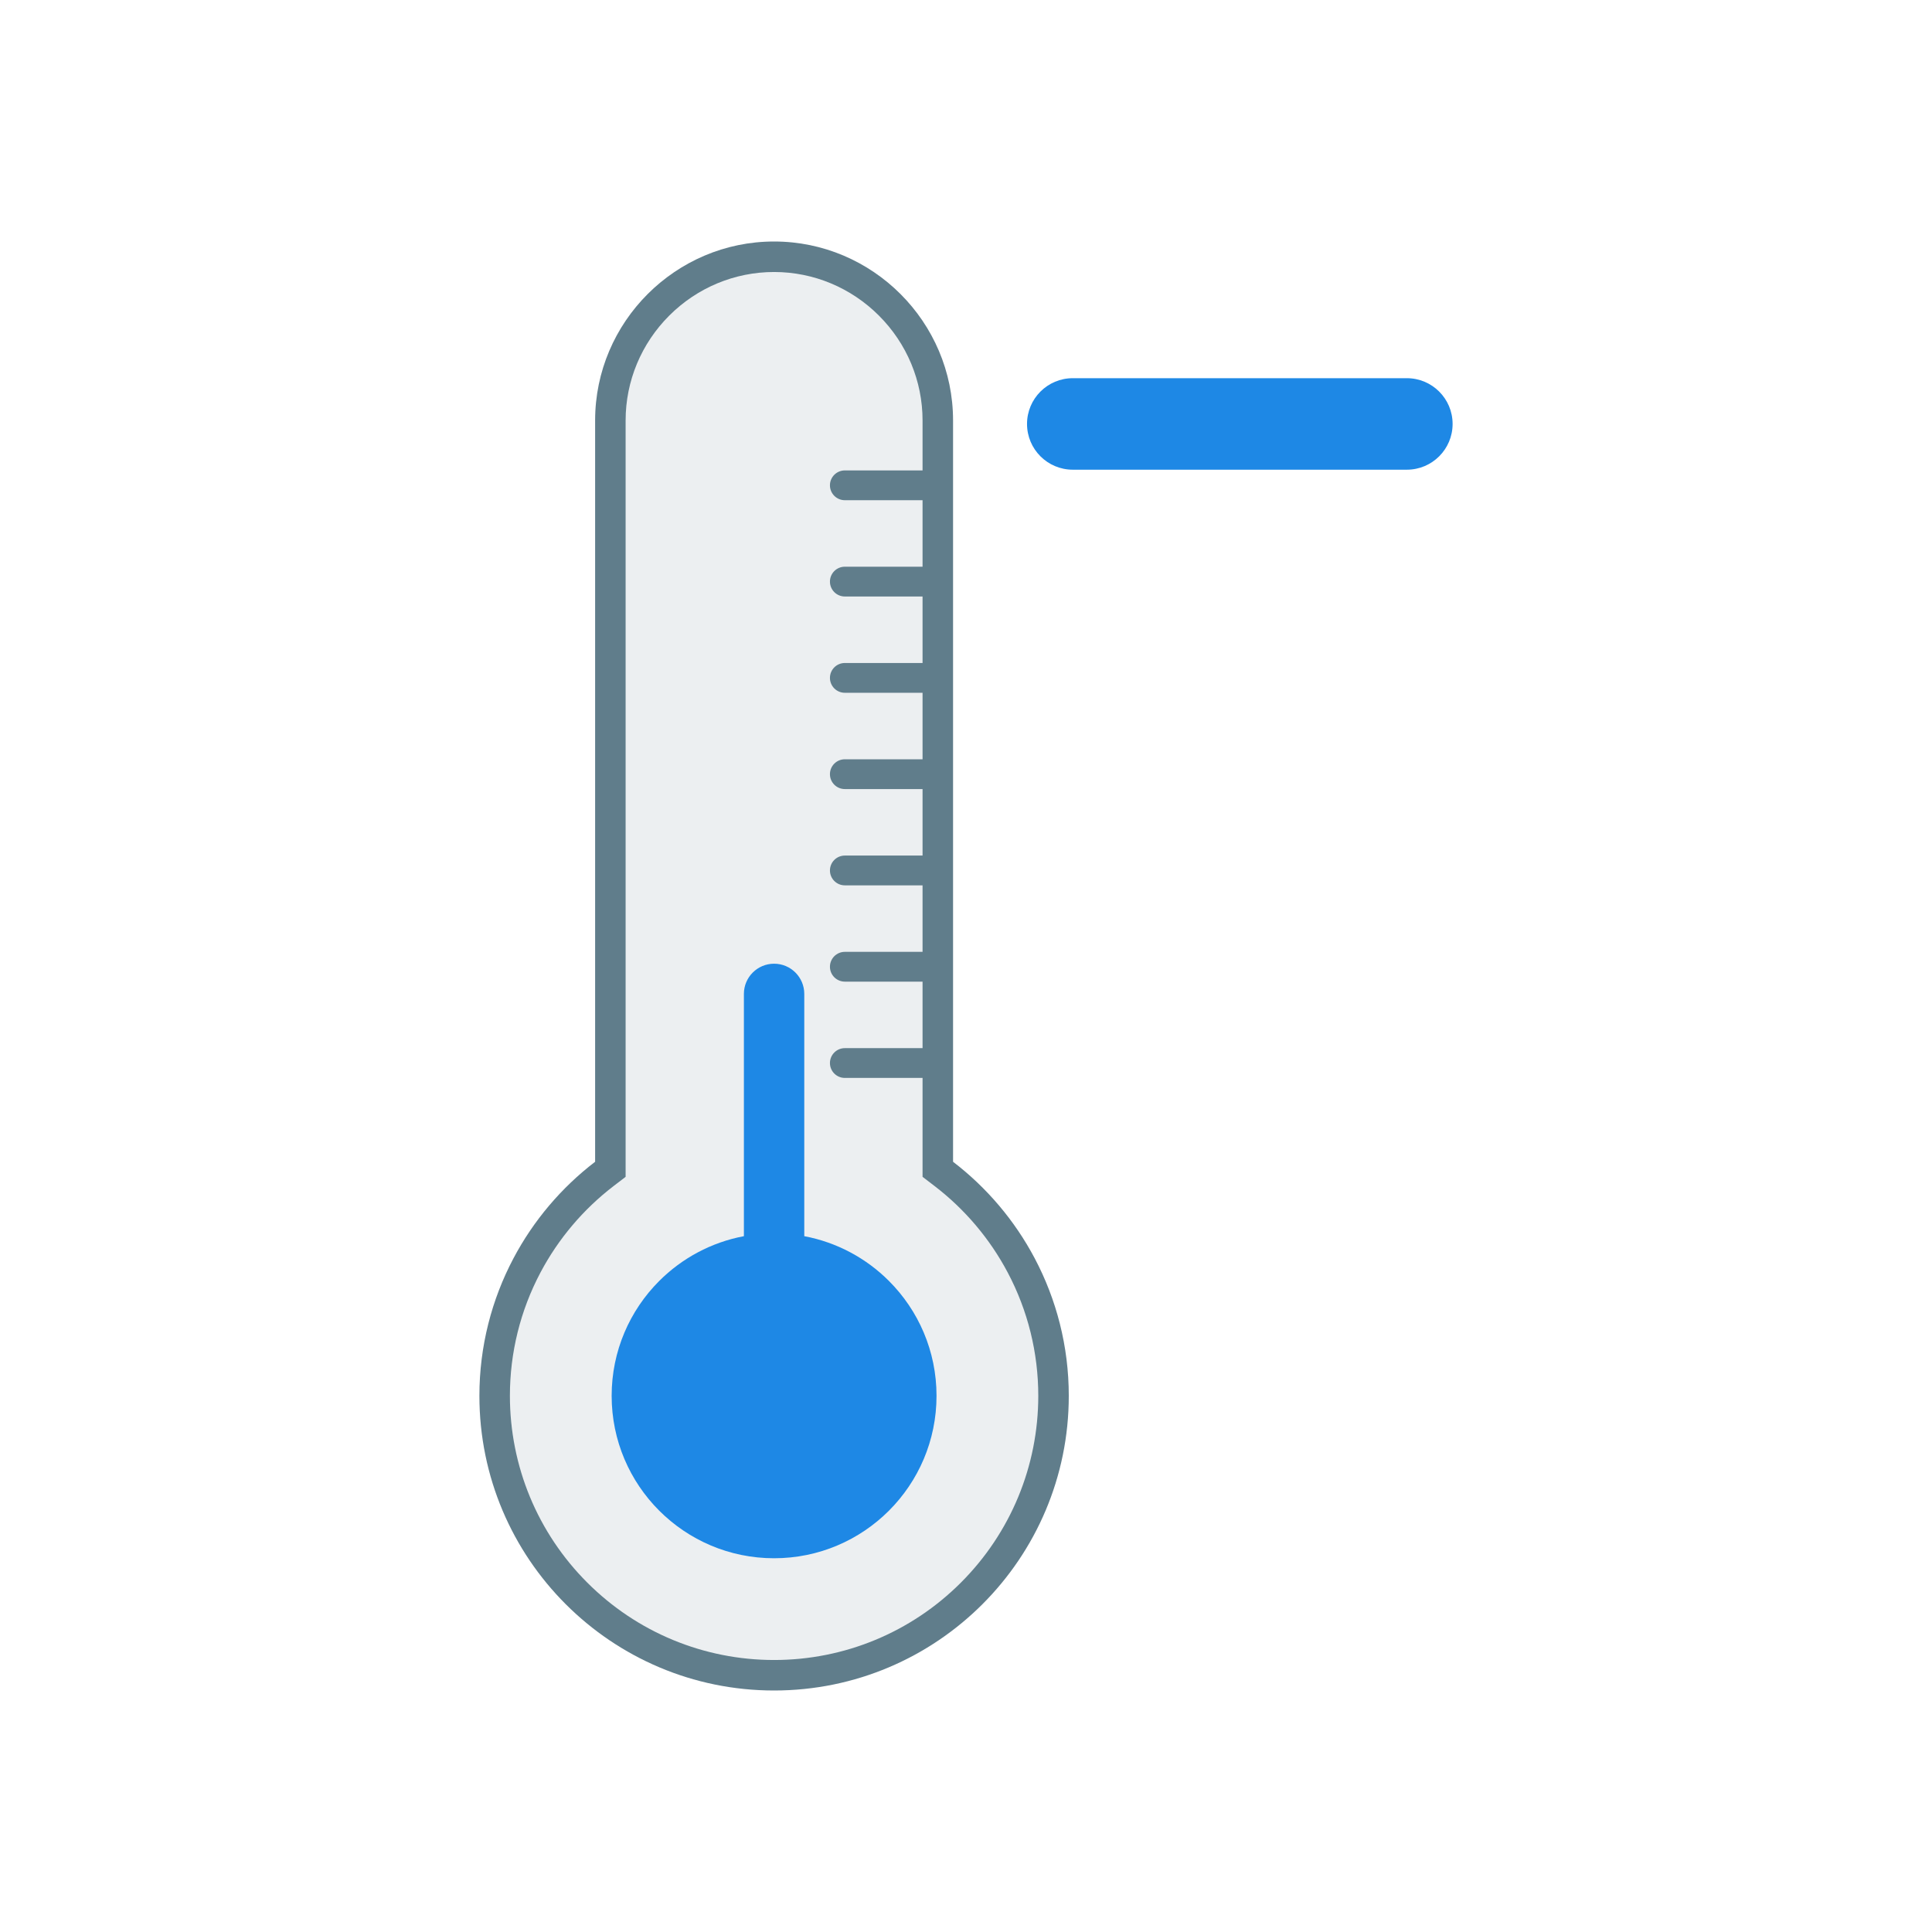
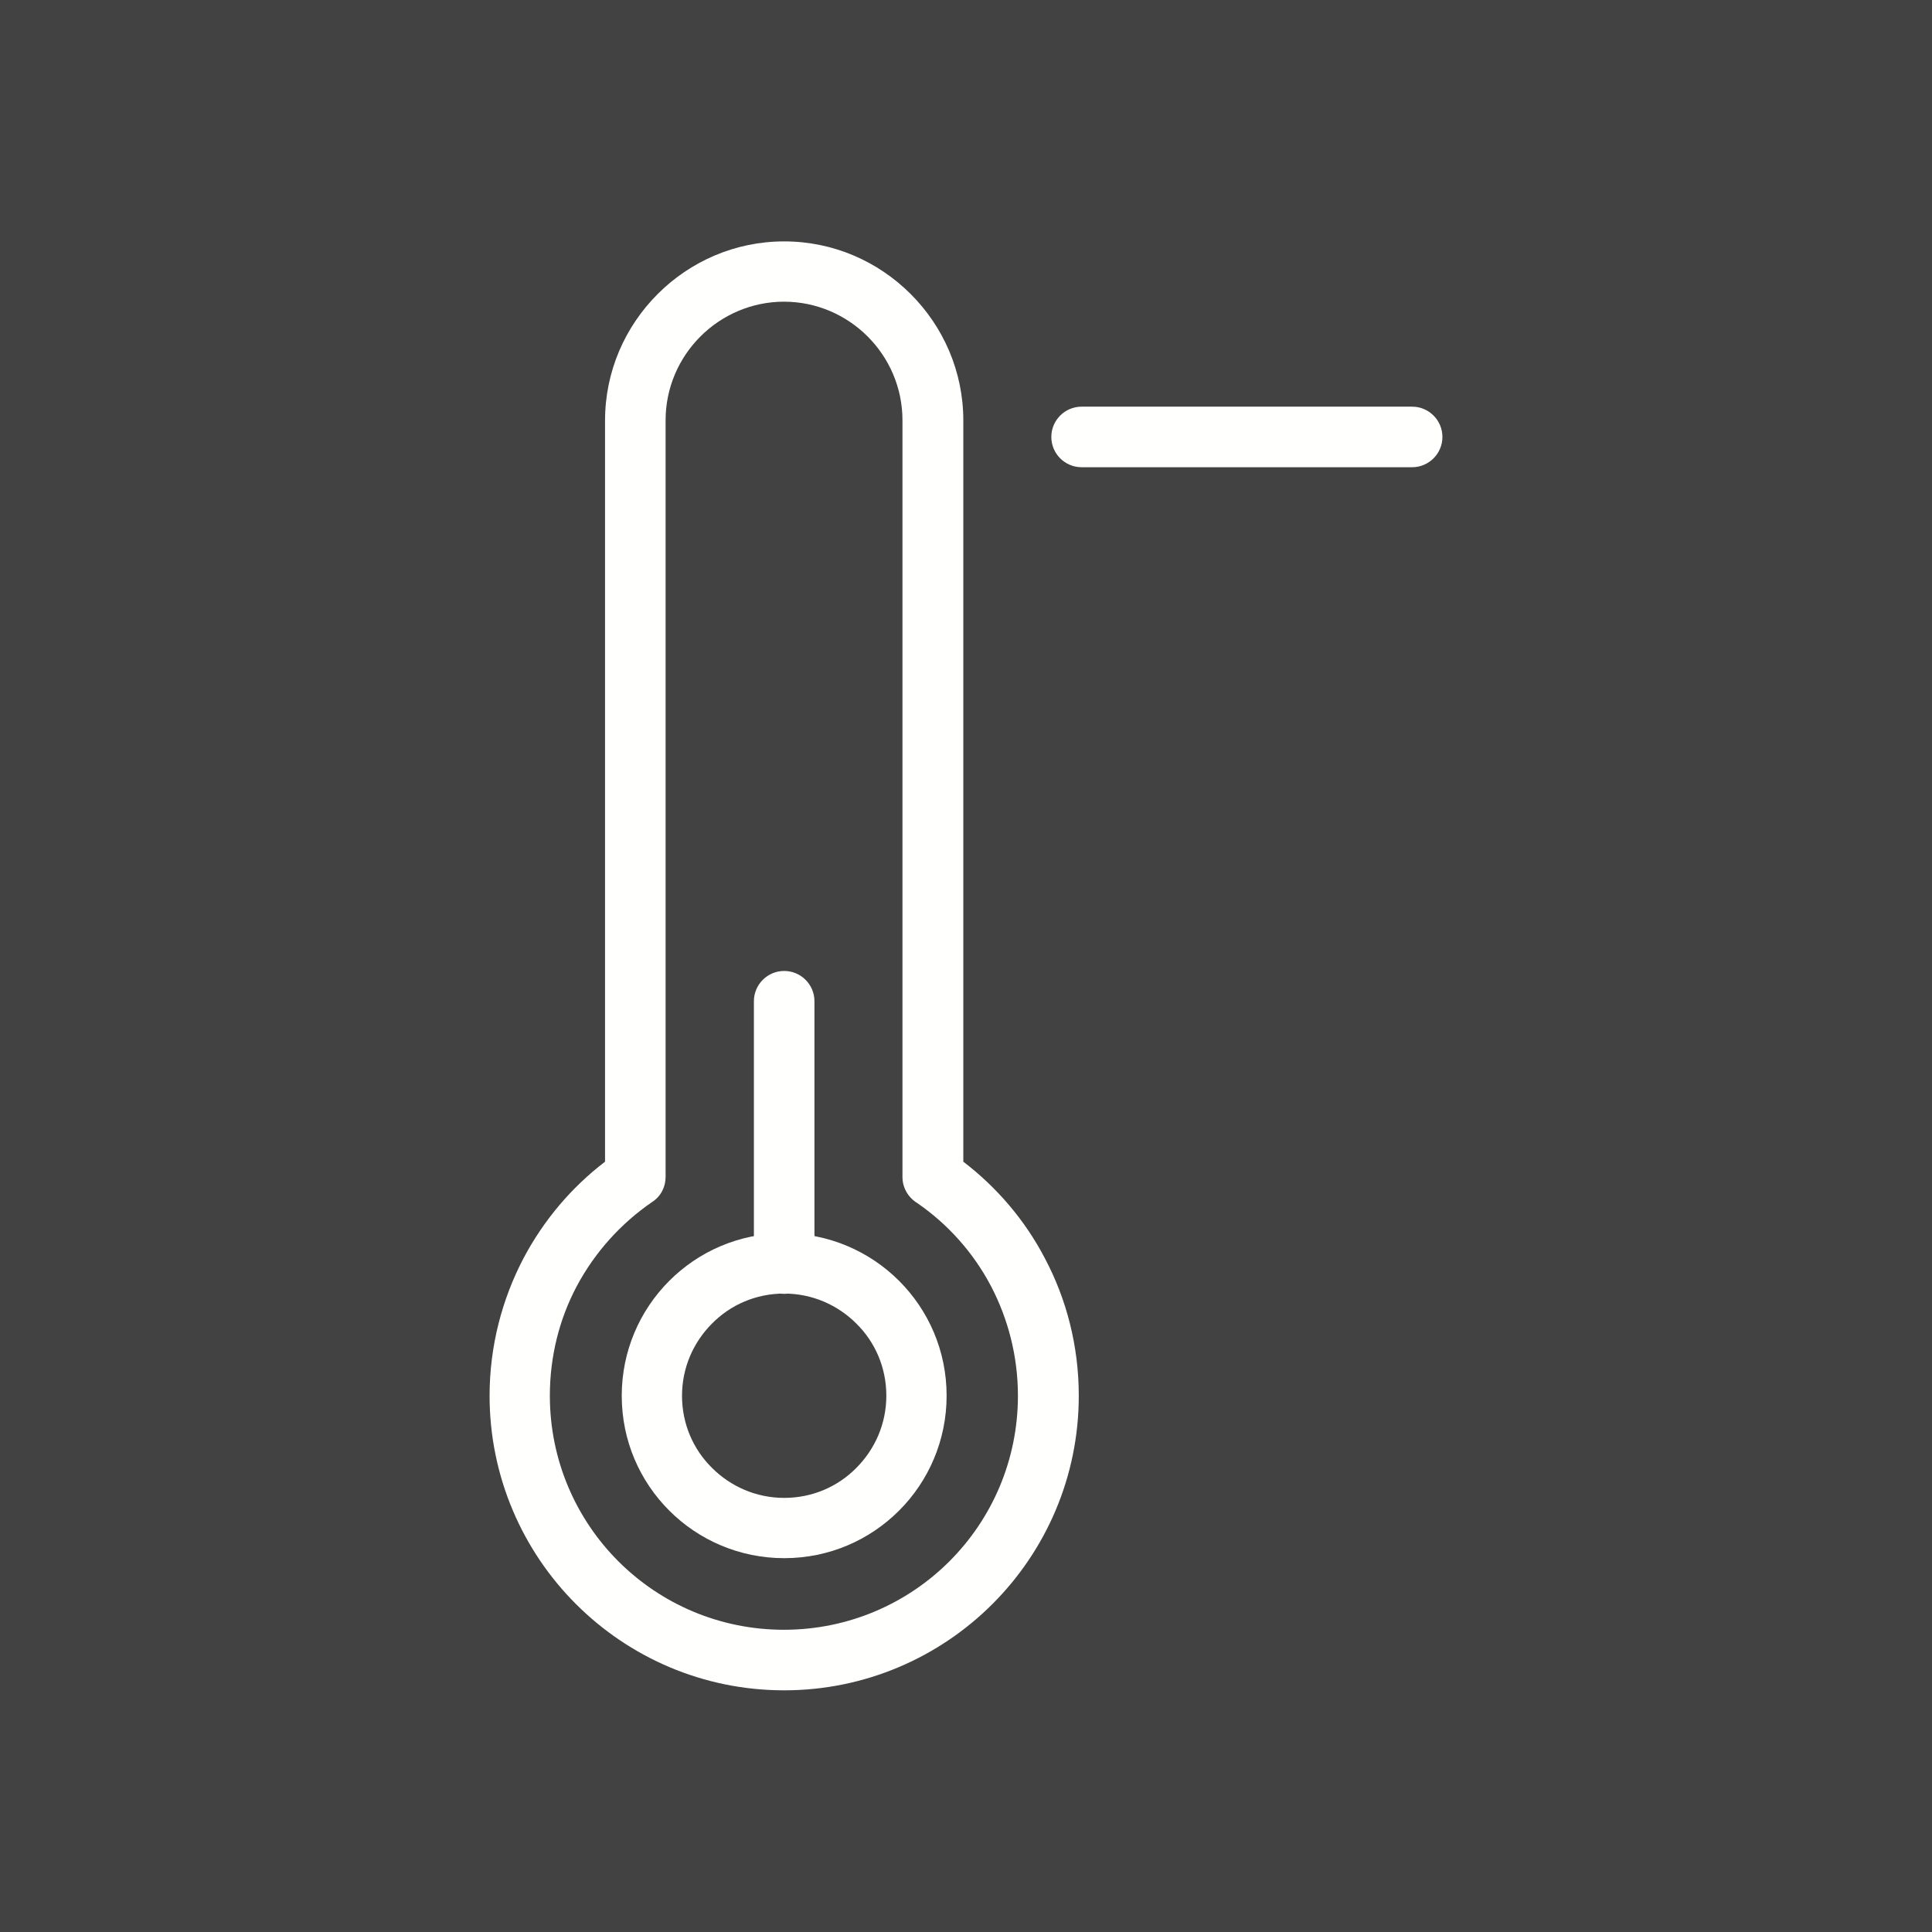
- <svg xmlns="http://www.w3.org/2000/svg" xml:space="preserve" width="2048px" height="2048px" style="shape-rendering:geometricPrecision; text-rendering:geometricPrecision; image-rendering:optimizeQuality; fill-rule:evenodd; clip-rule:evenodd" viewBox="0 0 2048 2048">
+ <svg xmlns="http://www.w3.org/2000/svg" xml:space="preserve" width="6.827in" height="6.827in" style="shape-rendering:geometricPrecision; text-rendering:geometricPrecision; image-rendering:optimizeQuality; fill-rule:evenodd; clip-rule:evenodd" viewBox="0 0 6.827 6.827">
  <defs>
    <style type="text/css">
   
-     .fil5 {fill:none}
-     .fil0 {fill:#1E88E5}
-     .fil4 {fill:#607D8B}
-     .fil2 {fill:#ECEFF1}
-     .fil3 {fill:#1E88E5;fill-rule:nonzero}
-     .fil1 {fill:#607D8B;fill-rule:nonzero}
+     .fil0 {fill:#424242}
+     .fil1 {fill:#FFFFFE;fill-rule:nonzero}
   
  </style>
  </defs>
+   <rect class="fil0" width="6.827" height="6.827" />
  <g id="Layer_x0020_1">
-     <g id="_317209080">
-       <path id="_317176848" class="fil0" d="M1137.19 400.896l354.127 0c26.78,0 48.501,21.721 48.501,48.501 0,26.779 -21.721,48.5 -48.501,48.5l-354.127 0c-26.78,0 -48.5,-21.721 -48.5,-48.5 0,-26.78 21.719,-48.501 48.5,-48.501z" />
-       <path id="_317177280" class="fil1" d="M820.563 256.001l0.004 0c52.205,0 99.641,21.334 134.012,55.703 34.369,34.369 55.702,81.807 55.702,134.009l0 785.816c35.691,27.332 65.328,62.223 86.531,102.293 23.07,43.603 36.137,93.226 36.137,145.797 0,86.257 -34.967,164.353 -91.499,220.884 -56.53,56.531 -134.628,91.498 -220.885,91.498 -86.257,0 -164.352,-34.967 -220.884,-91.498 -56.53,-56.531 -91.498,-134.627 -91.498,-220.884 0,-52.571 13.068,-102.194 36.138,-145.797 21.202,-40.07 50.841,-74.961 86.529,-102.293l0 -785.816c0,-52.202 21.334,-99.64 55.703,-134.009 34.369,-34.369 81.808,-55.703 134.01,-55.703z" />
-       <path id="_317210112" class="fil2" d="M820.563 288.333c-41.868,0 -81.569,16.655 -111.147,46.233 -29.578,29.577 -46.234,69.279 -46.234,111.147l0 801.781 -12.673 9.705c-32.126,24.602 -58.68,55.969 -77.61,91.745 -21.355,40.363 -32.382,85.013 -32.382,130.675 0,74.556 29.317,145.31 82.028,198.02 52.71,52.712 123.463,82.029 198.02,82.029 74.557,0 145.312,-29.317 198.023,-82.029 52.712,-52.71 82.029,-123.463 82.029,-198.02 0,-45.661 -11.027,-90.312 -32.383,-130.675 -18.931,-35.777 -45.484,-67.142 -77.609,-91.745l-12.676 -9.705 0 -801.781c0,-41.868 -16.654,-81.569 -46.232,-111.147 -29.581,-29.58 -69.281,-46.233 -111.152,-46.233z" />
-       <path id="_317209920" class="fil3" d="M852.566 1310.4l0 -256.824c0,-17.673 -14.328,-32.001 -32.002,-32.001 -17.672,0 -32,14.328 -32,32.001l0 256.824c-34.716,6.526 -65.76,23.47 -89.754,47.465 -31.162,31.16 -50.437,74.21 -50.437,121.754 0,47.545 19.274,90.594 50.437,121.754 31.16,31.162 74.209,50.437 121.754,50.437 47.545,0 90.594,-19.274 121.756,-50.437 31.162,-31.16 50.435,-74.21 50.435,-121.754 0,-47.544 -19.273,-90.594 -50.435,-121.754 -23.995,-23.995 -55.038,-40.939 -89.754,-47.465z" />
-       <g>
-         <rect id="_317210208" class="fil4" x="879.773" y="600.733" width="121.25" height="31.575" rx="15.788" ry="15.788" />
-         <rect id="_317209872" class="fil4" x="879.773" y="702.801" width="121.25" height="31.575" rx="15.788" ry="15.788" />
-         <rect id="_317209824" class="fil4" x="879.773" y="804.868" width="121.25" height="31.575" rx="15.788" ry="15.788" />
-         <rect id="_317209224" class="fil4" x="879.773" y="906.935" width="121.25" height="31.575" rx="15.788" ry="15.788" />
-         <rect id="_317209152" class="fil4" x="879.773" y="1009" width="121.25" height="31.575" rx="15.788" ry="15.788" />
-         <rect id="_317209488" class="fil4" x="879.773" y="1111.07" width="121.25" height="31.575" rx="15.788" ry="15.788" />
-         <rect id="_317209752" class="fil4" x="879.773" y="498.666" width="121.25" height="31.575" rx="15.788" ry="15.788" />
-       </g>
-     </g>
+     <path class="fil1" d="M2.771 0.853l1.1811e-005 0c0.174,0 0.332,0.071 0.447,0.186 0.115,0.115 0.186,0.273 0.186,0.447l0 2.619c0.119,0.091 0.218,0.207 0.288,0.341 0.077,0.145 0.12,0.311 0.12,0.486 0,0.288 -0.117,0.548 -0.305,0.736 -0.188,0.188 -0.449,0.305 -0.736,0.305 -0.288,0 -0.548,-0.117 -0.736,-0.305 -0.188,-0.188 -0.305,-0.449 -0.305,-0.736 0,-0.175 0.044,-0.341 0.12,-0.486 0.071,-0.134 0.169,-0.25 0.288,-0.341l0 -2.619c0,-0.174 0.071,-0.332 0.186,-0.447 0.115,-0.115 0.273,-0.186 0.447,-0.186zm1.1811e-005 0.213l-1.1811e-005 0c-0.115,0 -0.22,0.047 -0.296,0.123 -0.076,0.076 -0.123,0.181 -0.123,0.296l0 2.673 0 0.001 0 2.75591e-005c-3.14961e-005,0.034 -0.016,0.068 -0.047,0.088l-0 -0c-0.111,0.076 -0.203,0.178 -0.267,0.298 -0.061,0.115 -0.095,0.247 -0.095,0.387 0,0.229 0.093,0.436 0.242,0.585 0.15,0.15 0.357,0.242 0.585,0.242 0.229,0 0.436,-0.093 0.585,-0.242 0.15,-0.15 0.242,-0.357 0.242,-0.585 0,-0.14 -0.035,-0.272 -0.095,-0.387 -0.062,-0.118 -0.152,-0.219 -0.261,-0.294 -0.031,-0.019 -0.052,-0.053 -0.052,-0.092l0 -2.674c0,-0.115 -0.047,-0.22 -0.123,-0.296 -0.076,-0.076 -0.181,-0.123 -0.296,-0.123z" />
+     <path class="fil1" d="M2.771 4.358c0.158,0 0.302,0.064 0.406,0.168 0.104,0.104 0.168,0.247 0.168,0.406 0,0.158 -0.064,0.302 -0.168,0.406 -0.104,0.104 -0.247,0.168 -0.406,0.168 -0.158,0 -0.302,-0.064 -0.406,-0.168 -0.104,-0.104 -0.168,-0.247 -0.168,-0.406 0,-0.158 0.064,-0.302 0.168,-0.406 0.104,-0.104 0.247,-0.168 0.406,-0.168zm0.255 0.319c-0.065,-0.065 -0.155,-0.106 -0.255,-0.106 -0.1,0 -0.19,0.04 -0.255,0.106 -0.065,0.065 -0.106,0.155 -0.106,0.255 0,0.1 0.04,0.19 0.106,0.255 0.065,0.065 0.155,0.106 0.255,0.106 0.1,0 0.19,-0.04 0.255,-0.106 0.065,-0.065 0.106,-0.155 0.106,-0.255 0,-0.1 -0.04,-0.19 -0.106,-0.255z" />
+     <path class="fil1" d="M2.664 4.465c0,0.059 0.048,0.107 0.107,0.107 0.059,0 0.107,-0.048 0.107,-0.107l0 -0.927c0,-0.059 -0.048,-0.107 -0.107,-0.107 -0.059,0 -0.107,0.048 -0.107,0.107l0 0.927z" />
+     <path class="fil1" d="M3.822 1.437c-0.059,0 -0.107,0.048 -0.107,0.107 0,0.059 0.048,0.107 0.107,0.107l1.168 0c0.059,0 0.107,-0.048 0.107,-0.107 0,-0.059 -0.048,-0.107 -0.107,-0.107l-1.168 0z" />
  </g>
-   <rect class="fil5" width="2048" height="2048" />
</svg>
